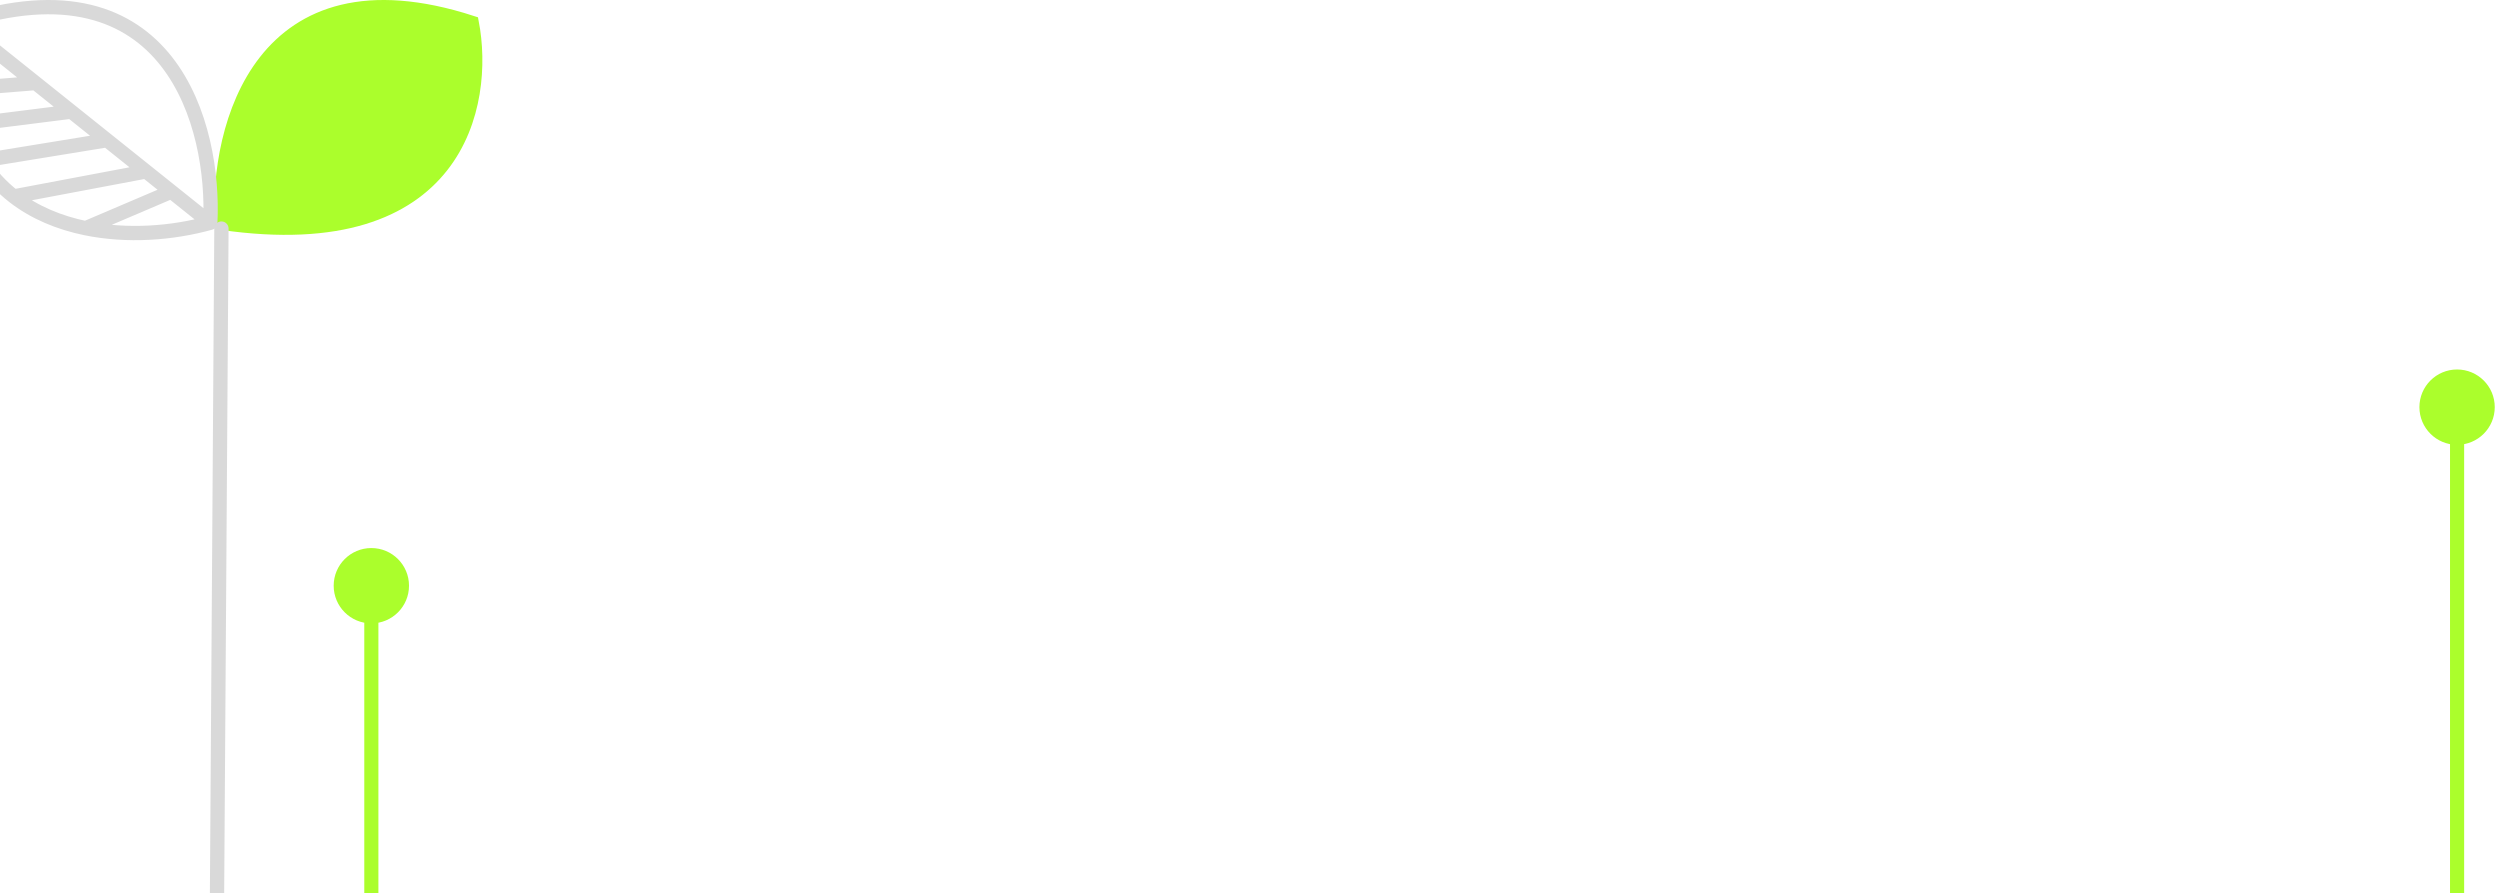
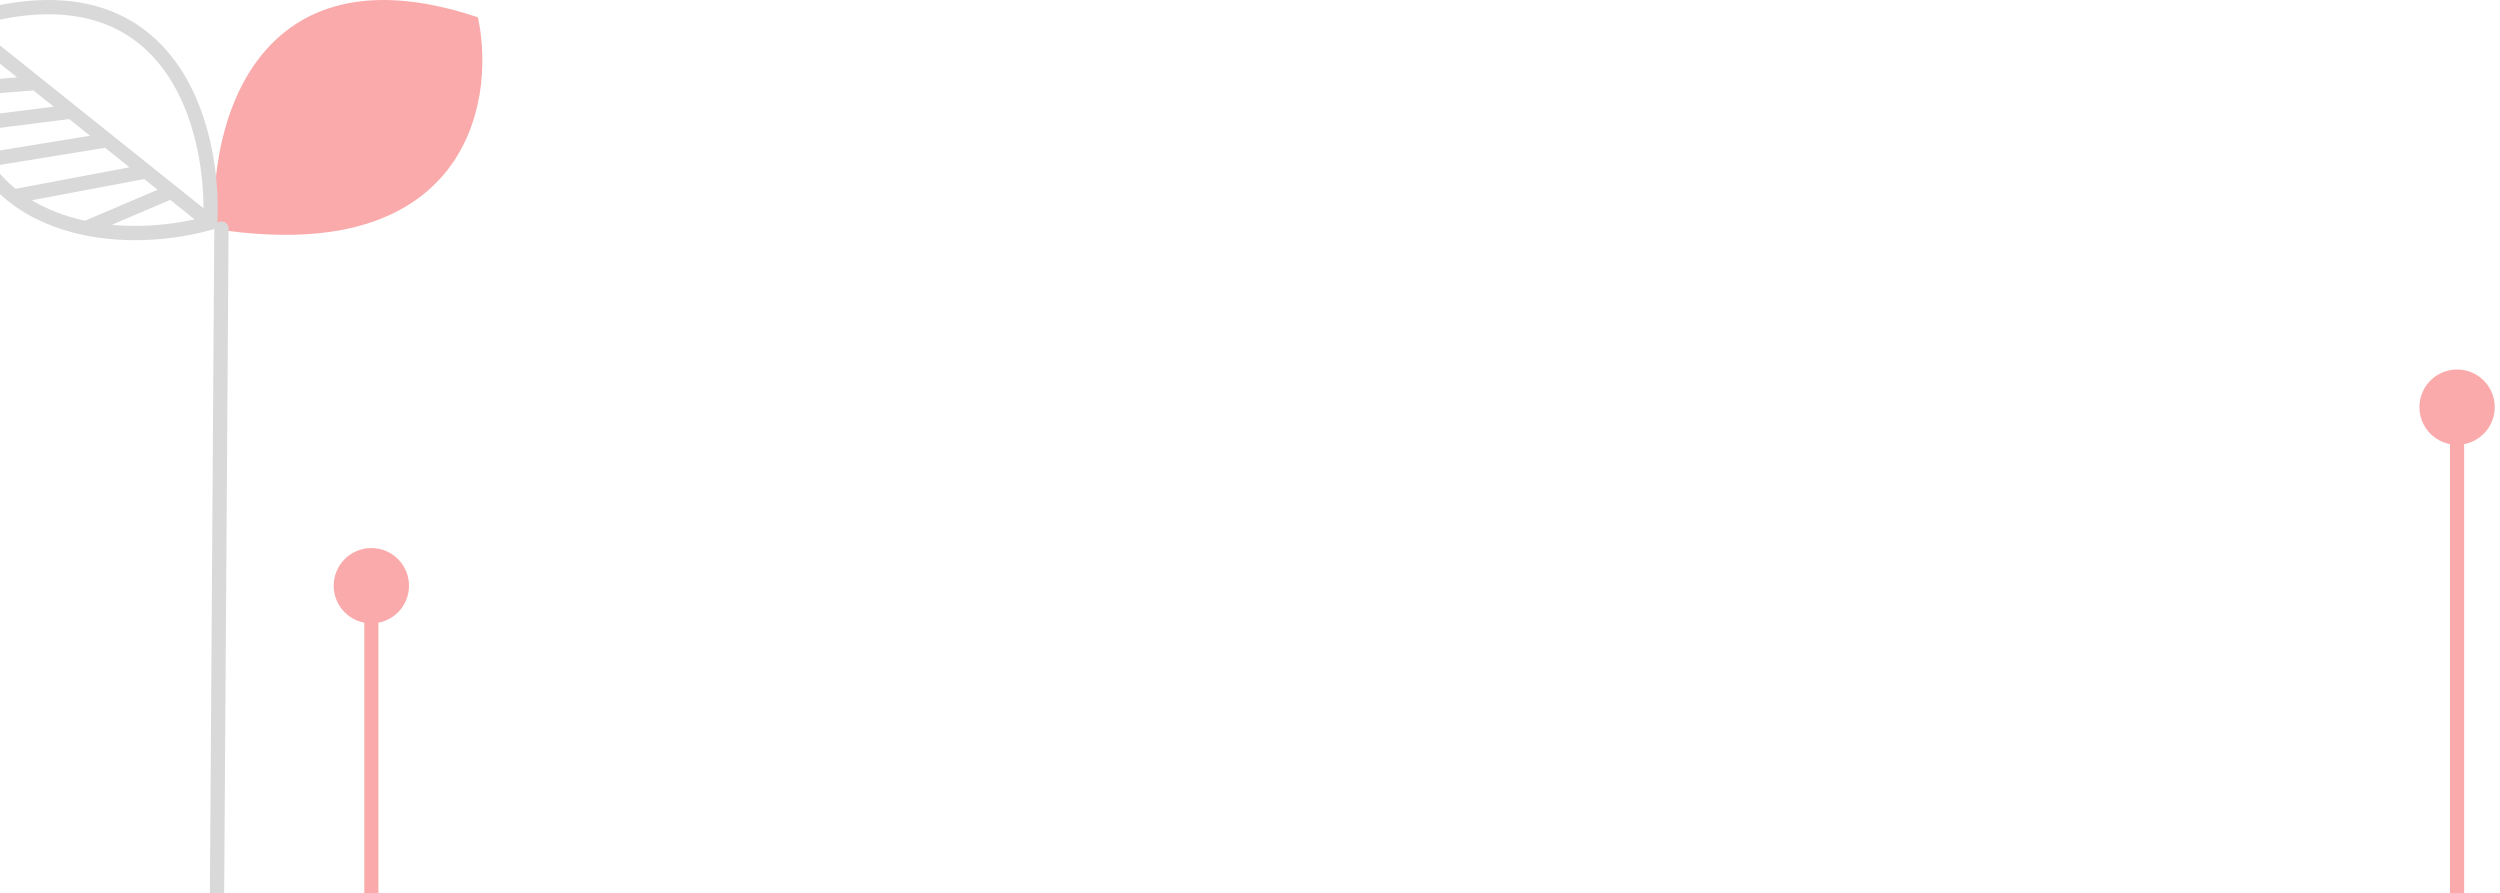
<svg xmlns="http://www.w3.org/2000/svg" width="350" height="125" viewBox="0 0 350 125" fill="none">
-   <path d="M31.047 31.191C30.381 17.857 36.447 -6.409 66.047 3.191C68.214 14.524 64.248 35.991 31.047 31.191Z" fill="#ABFE2C" stroke="#ABFE2C" stroke-width="2" stroke-linecap="round" />
-   <path d="M29.441 31.191C30.108 17.857 24.041 -6.409 -5.559 3.191M29.441 31.191C24.097 32.681 17.79 33.141 11.989 31.946M29.441 31.191L23.989 26.829M-5.559 3.191L-0.285 7.41M-5.559 3.191C-5.767 4.662 -5.898 6.067 -5.96 7.41M11.989 31.946C8.301 31.186 4.817 29.757 1.916 27.5M11.989 31.946L23.989 26.829M20.453 24L1.916 27.5M20.453 24L14.989 19.629M20.453 24L23.989 26.829M1.916 27.5C0.173 26.144 -1.36 24.489 -2.601 22.5M14.989 19.629L-2.601 22.5M14.989 19.629L9.989 15.629M-2.601 22.5C-3.523 21.022 -4.284 19.36 -4.851 17.5M9.989 15.629L-4.851 17.5M9.989 15.629L4.989 11.629M-4.851 17.5C-5.317 15.97 -5.651 14.306 -5.835 12.5M4.989 11.629L-5.835 12.5M4.989 11.629L-0.285 7.41M-5.835 12.5C-5.997 10.915 -6.042 9.22 -5.96 7.41M-0.285 7.41H-5.96" stroke="#D9D9D9" stroke-width="2" stroke-linecap="round" />
+   <path d="M31.048 31.191C30.381 17.857 36.448 -6.409 66.048 3.191C68.214 14.524 64.248 35.991 31.048 31.191Z" fill="#FAAAAA" stroke="#FAAAAA" stroke-width="2" stroke-linecap="round" />
+   <path d="M29.441 31.191C30.108 17.857 24.041 -6.409 -5.559 3.191M29.441 31.191C24.097 32.681 17.79 33.141 11.989 31.946M29.441 31.191L23.989 26.829M-5.559 3.191L-0.285 7.41M-5.559 3.191C-5.767 4.662 -5.898 6.067 -5.96 7.41M11.989 31.946C8.301 31.186 4.817 29.757 1.916 27.5M11.989 31.946L23.989 26.829M20.453 24L1.916 27.5M20.453 24L14.989 19.629M20.453 24L23.989 26.829M1.916 27.5C0.173 26.144 -1.36 24.489 -2.601 22.5M14.989 19.629L-2.601 22.5M14.989 19.629L9.989 15.629M-2.601 22.5C-3.523 21.022 -4.284 19.36 -4.851 17.5M9.989 15.629L-4.851 17.5M9.989 15.629L4.989 11.629M-4.851 17.5C-5.317 15.97 -5.651 14.306 -5.835 12.5M4.989 11.629L-5.835 12.5M4.989 11.629L-0.285 7.41M-5.835 12.5C-5.996 10.915 -6.042 9.22 -5.96 7.41M-0.285 7.41H-5.96" stroke="#D9D9D9" stroke-width="2" stroke-linecap="round" />
  <path d="M31 32L28 485" stroke="#D9D9D9" stroke-width="2" stroke-linecap="round" />
-   <path d="M57.262 82C57.262 84.912 54.901 87.273 51.989 87.273C49.076 87.273 46.715 84.912 46.715 82C46.715 79.088 49.076 76.727 51.989 76.727C54.901 76.727 57.262 79.088 57.262 82ZM51.989 177.349L51.001 177.387L51 177.368L51 177.349L51.989 177.349ZM-18 192.989C-18.546 192.989 -18.989 192.546 -18.989 192C-18.989 191.454 -18.546 191.011 -18 191.011L-18 192.989ZM52.977 82L52.977 177.349L51 177.349L51 82L52.977 82ZM52.977 177.311C53.089 180.214 52.424 184.074 50.54 187.244C48.629 190.458 45.436 192.989 40.603 192.989L40.603 191.011C44.608 191.011 47.214 188.969 48.84 186.233C50.492 183.453 51.101 179.988 51.001 177.387L52.977 177.311ZM40.603 192.989L-18 192.989L-18 191.011L40.603 191.011L40.603 192.989Z" fill="#ABFE2C" />
-   <path d="M349.265 57C349.265 59.912 346.904 62.273 343.992 62.273C341.079 62.273 338.718 59.912 338.718 57C338.718 54.088 341.079 51.727 343.992 51.727C346.904 51.727 349.265 54.088 349.265 57ZM343.992 148.015L343.003 148.044L343.003 148.03L343.003 148.015L343.992 148.015ZM292 162.989C291.454 162.989 291.011 162.546 291.011 162C291.011 161.454 291.454 161.011 292 161.011L292 162.989ZM344.98 57L344.98 148.015L343.003 148.015L343.003 57L344.98 57ZM344.98 147.985C345.062 150.725 344.574 154.381 343.181 157.393C341.785 160.41 339.36 162.989 335.533 162.989L335.533 161.011C338.272 161.011 340.155 159.224 341.386 156.562C342.62 153.895 343.079 150.559 343.003 148.044L344.98 147.985ZM335.533 162.989L292 162.989L292 161.011L335.533 161.011L335.533 162.989Z" fill="#ABFE2C" />
+   <path d="M57.262 82C57.262 84.912 54.901 87.273 51.989 87.273C49.076 87.273 46.715 84.912 46.715 82C46.715 79.088 49.076 76.727 51.989 76.727C54.901 76.727 57.262 79.088 57.262 82ZM51.989 177.349L51.001 177.387L51 177.368L51 177.349L51.989 177.349ZM-18 192.989C-18.546 192.989 -18.989 192.546 -18.989 192C-18.989 191.454 -18.546 191.011 -18 191.011L-18 192.989ZM52.977 82L52.977 177.349L51 177.349L51 82L52.977 82ZM52.977 177.311C53.089 180.214 52.424 184.074 50.54 187.244C48.629 190.458 45.436 192.989 40.603 192.989L40.603 191.011C44.608 191.011 47.214 188.969 48.84 186.233C50.492 183.453 51.101 179.988 51.001 177.387L52.977 177.311ZM40.603 192.989L-18 192.989L-18 191.011L40.603 191.011L40.603 192.989Z" fill="#FAAAAA" />
+   <path d="M349.265 57C349.265 59.912 346.904 62.273 343.992 62.273C341.079 62.273 338.718 59.912 338.718 57C338.718 54.088 341.079 51.727 343.992 51.727C346.904 51.727 349.265 54.088 349.265 57ZM343.992 148.015L343.003 148.044L343.003 148.03L343.003 148.015L343.992 148.015ZM292 162.989C291.454 162.989 291.011 162.546 291.011 162C291.011 161.454 291.454 161.011 292 161.011L292 162.989ZM344.98 57L344.98 148.015L343.003 148.015L343.003 57L344.98 57ZM344.98 147.985C345.062 150.725 344.574 154.381 343.181 157.393C341.785 160.41 339.36 162.989 335.533 162.989L335.533 161.011C338.272 161.011 340.155 159.224 341.386 156.562C342.62 153.895 343.079 150.559 343.003 148.044L344.98 147.985ZM335.533 162.989L292 162.989L292 161.011L335.533 161.011L335.533 162.989Z" fill="#FAAAAA" />
</svg>
